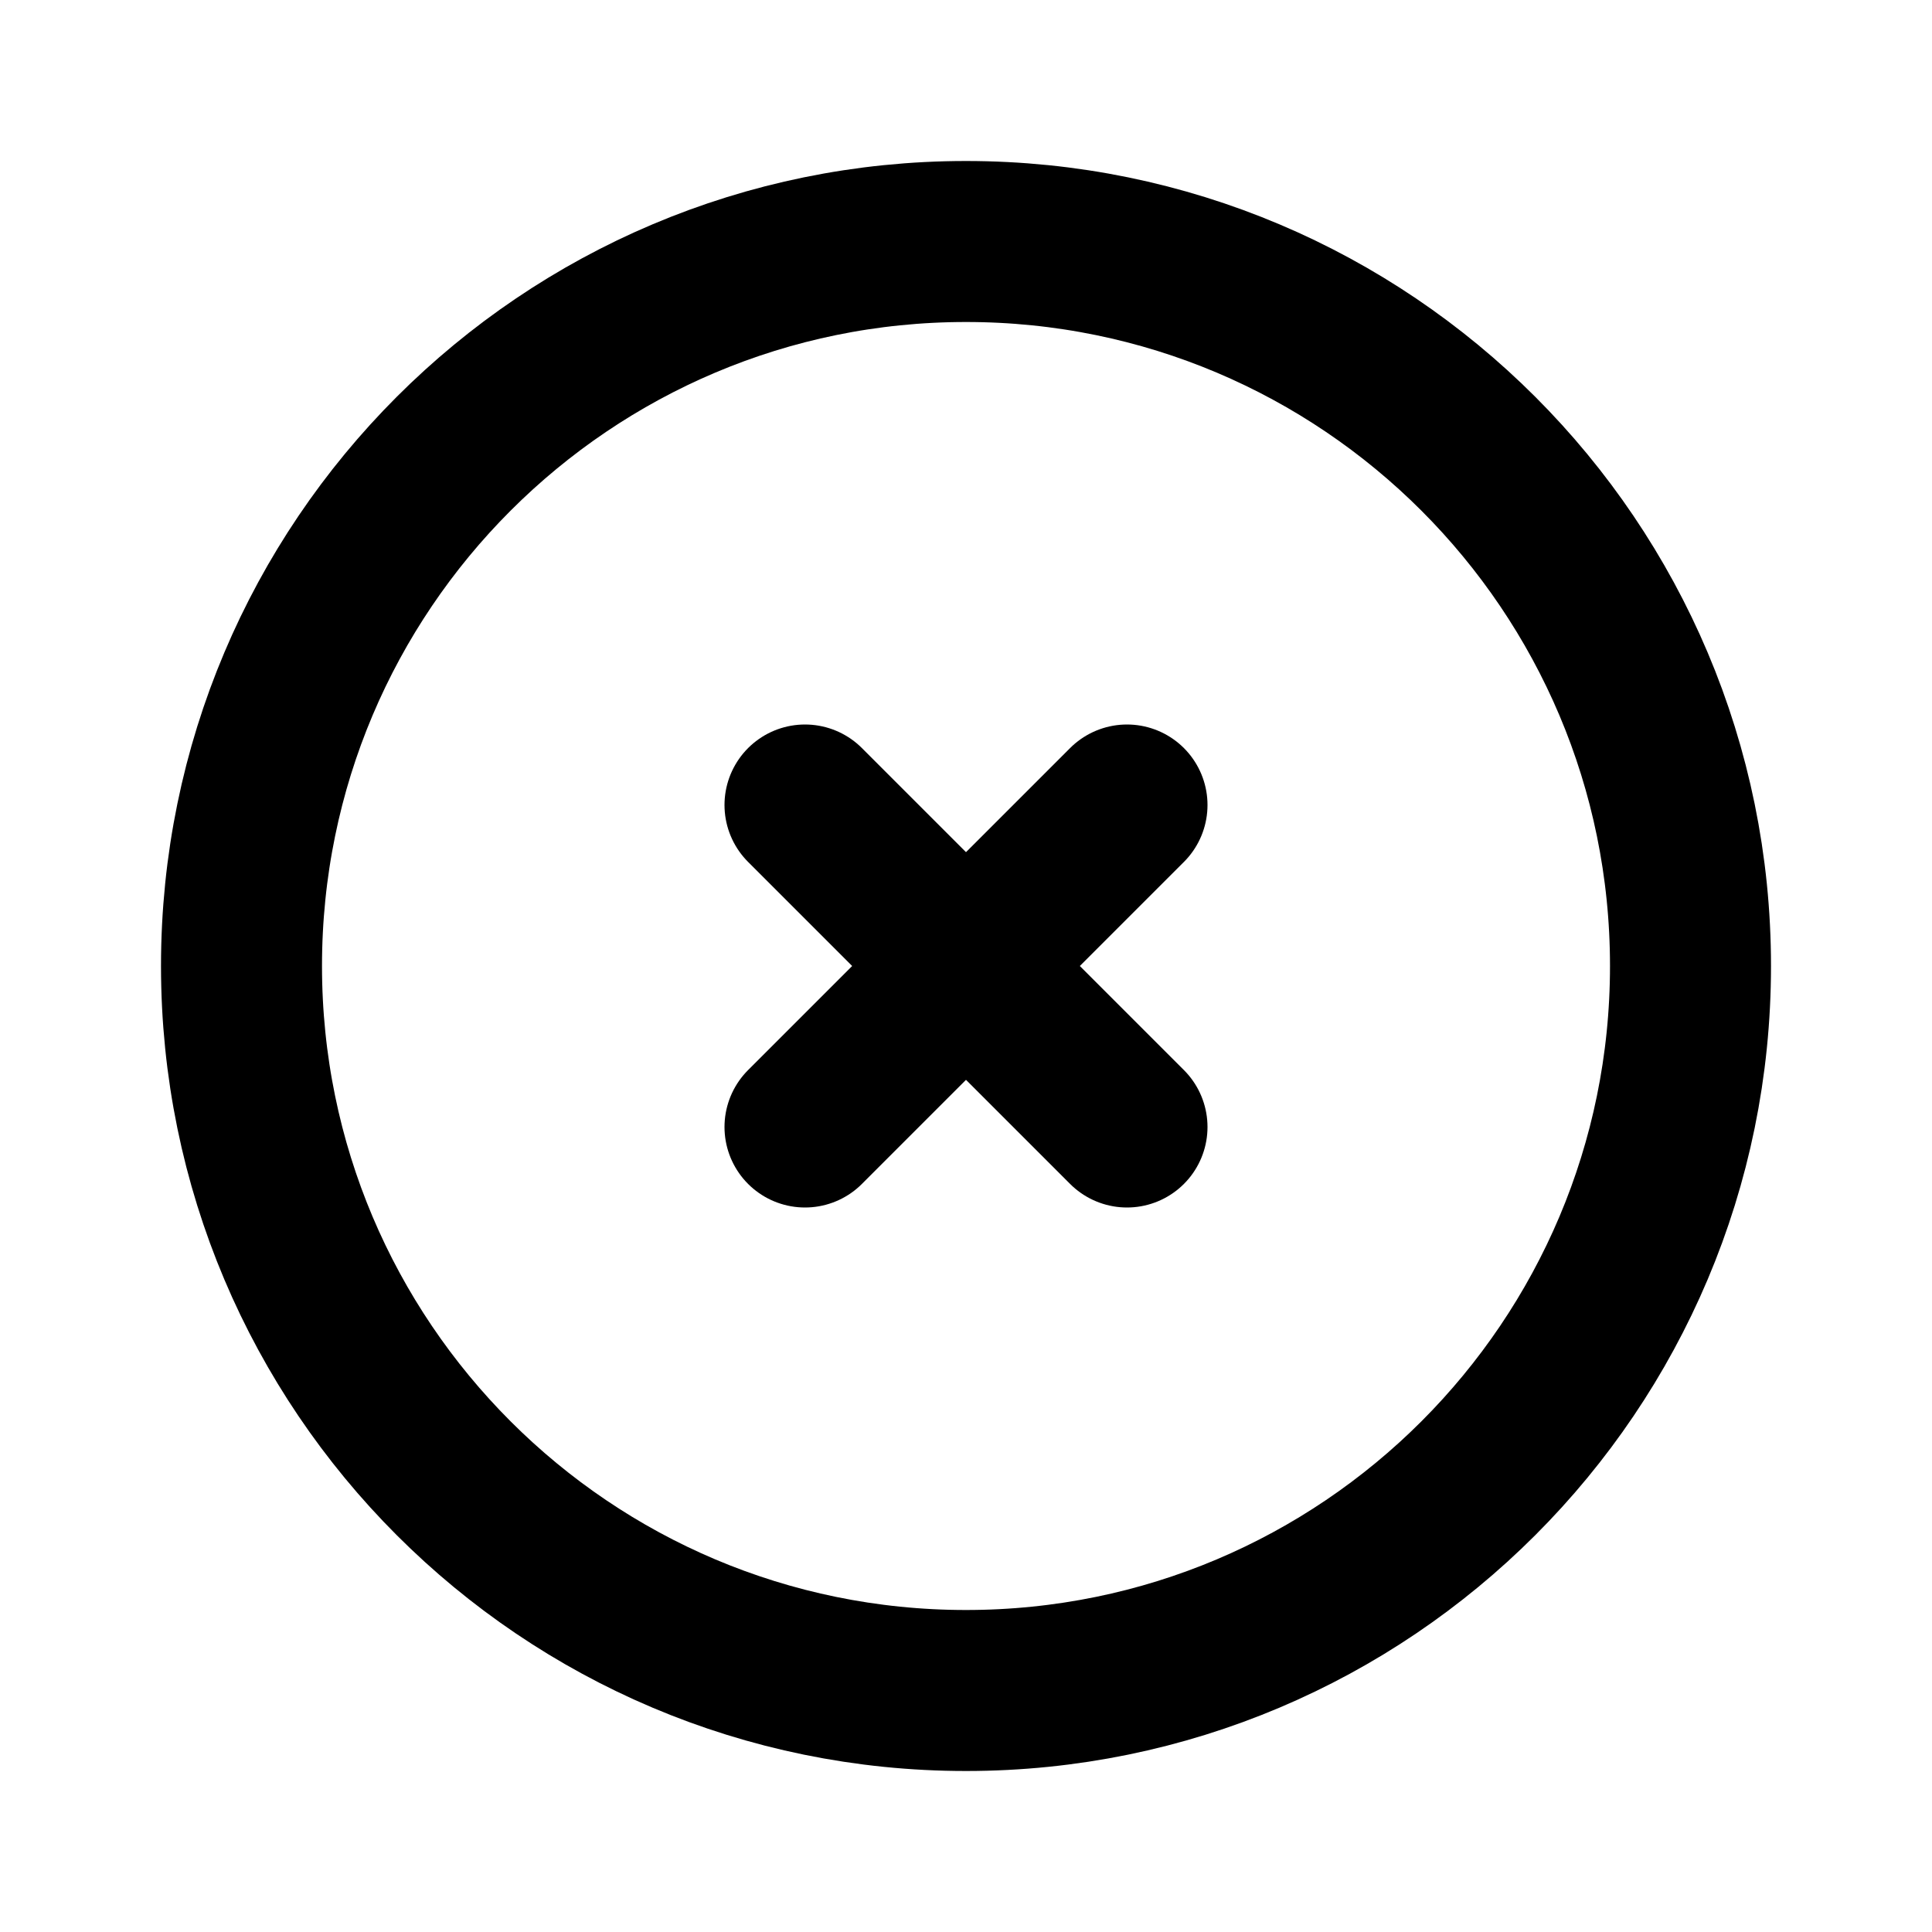
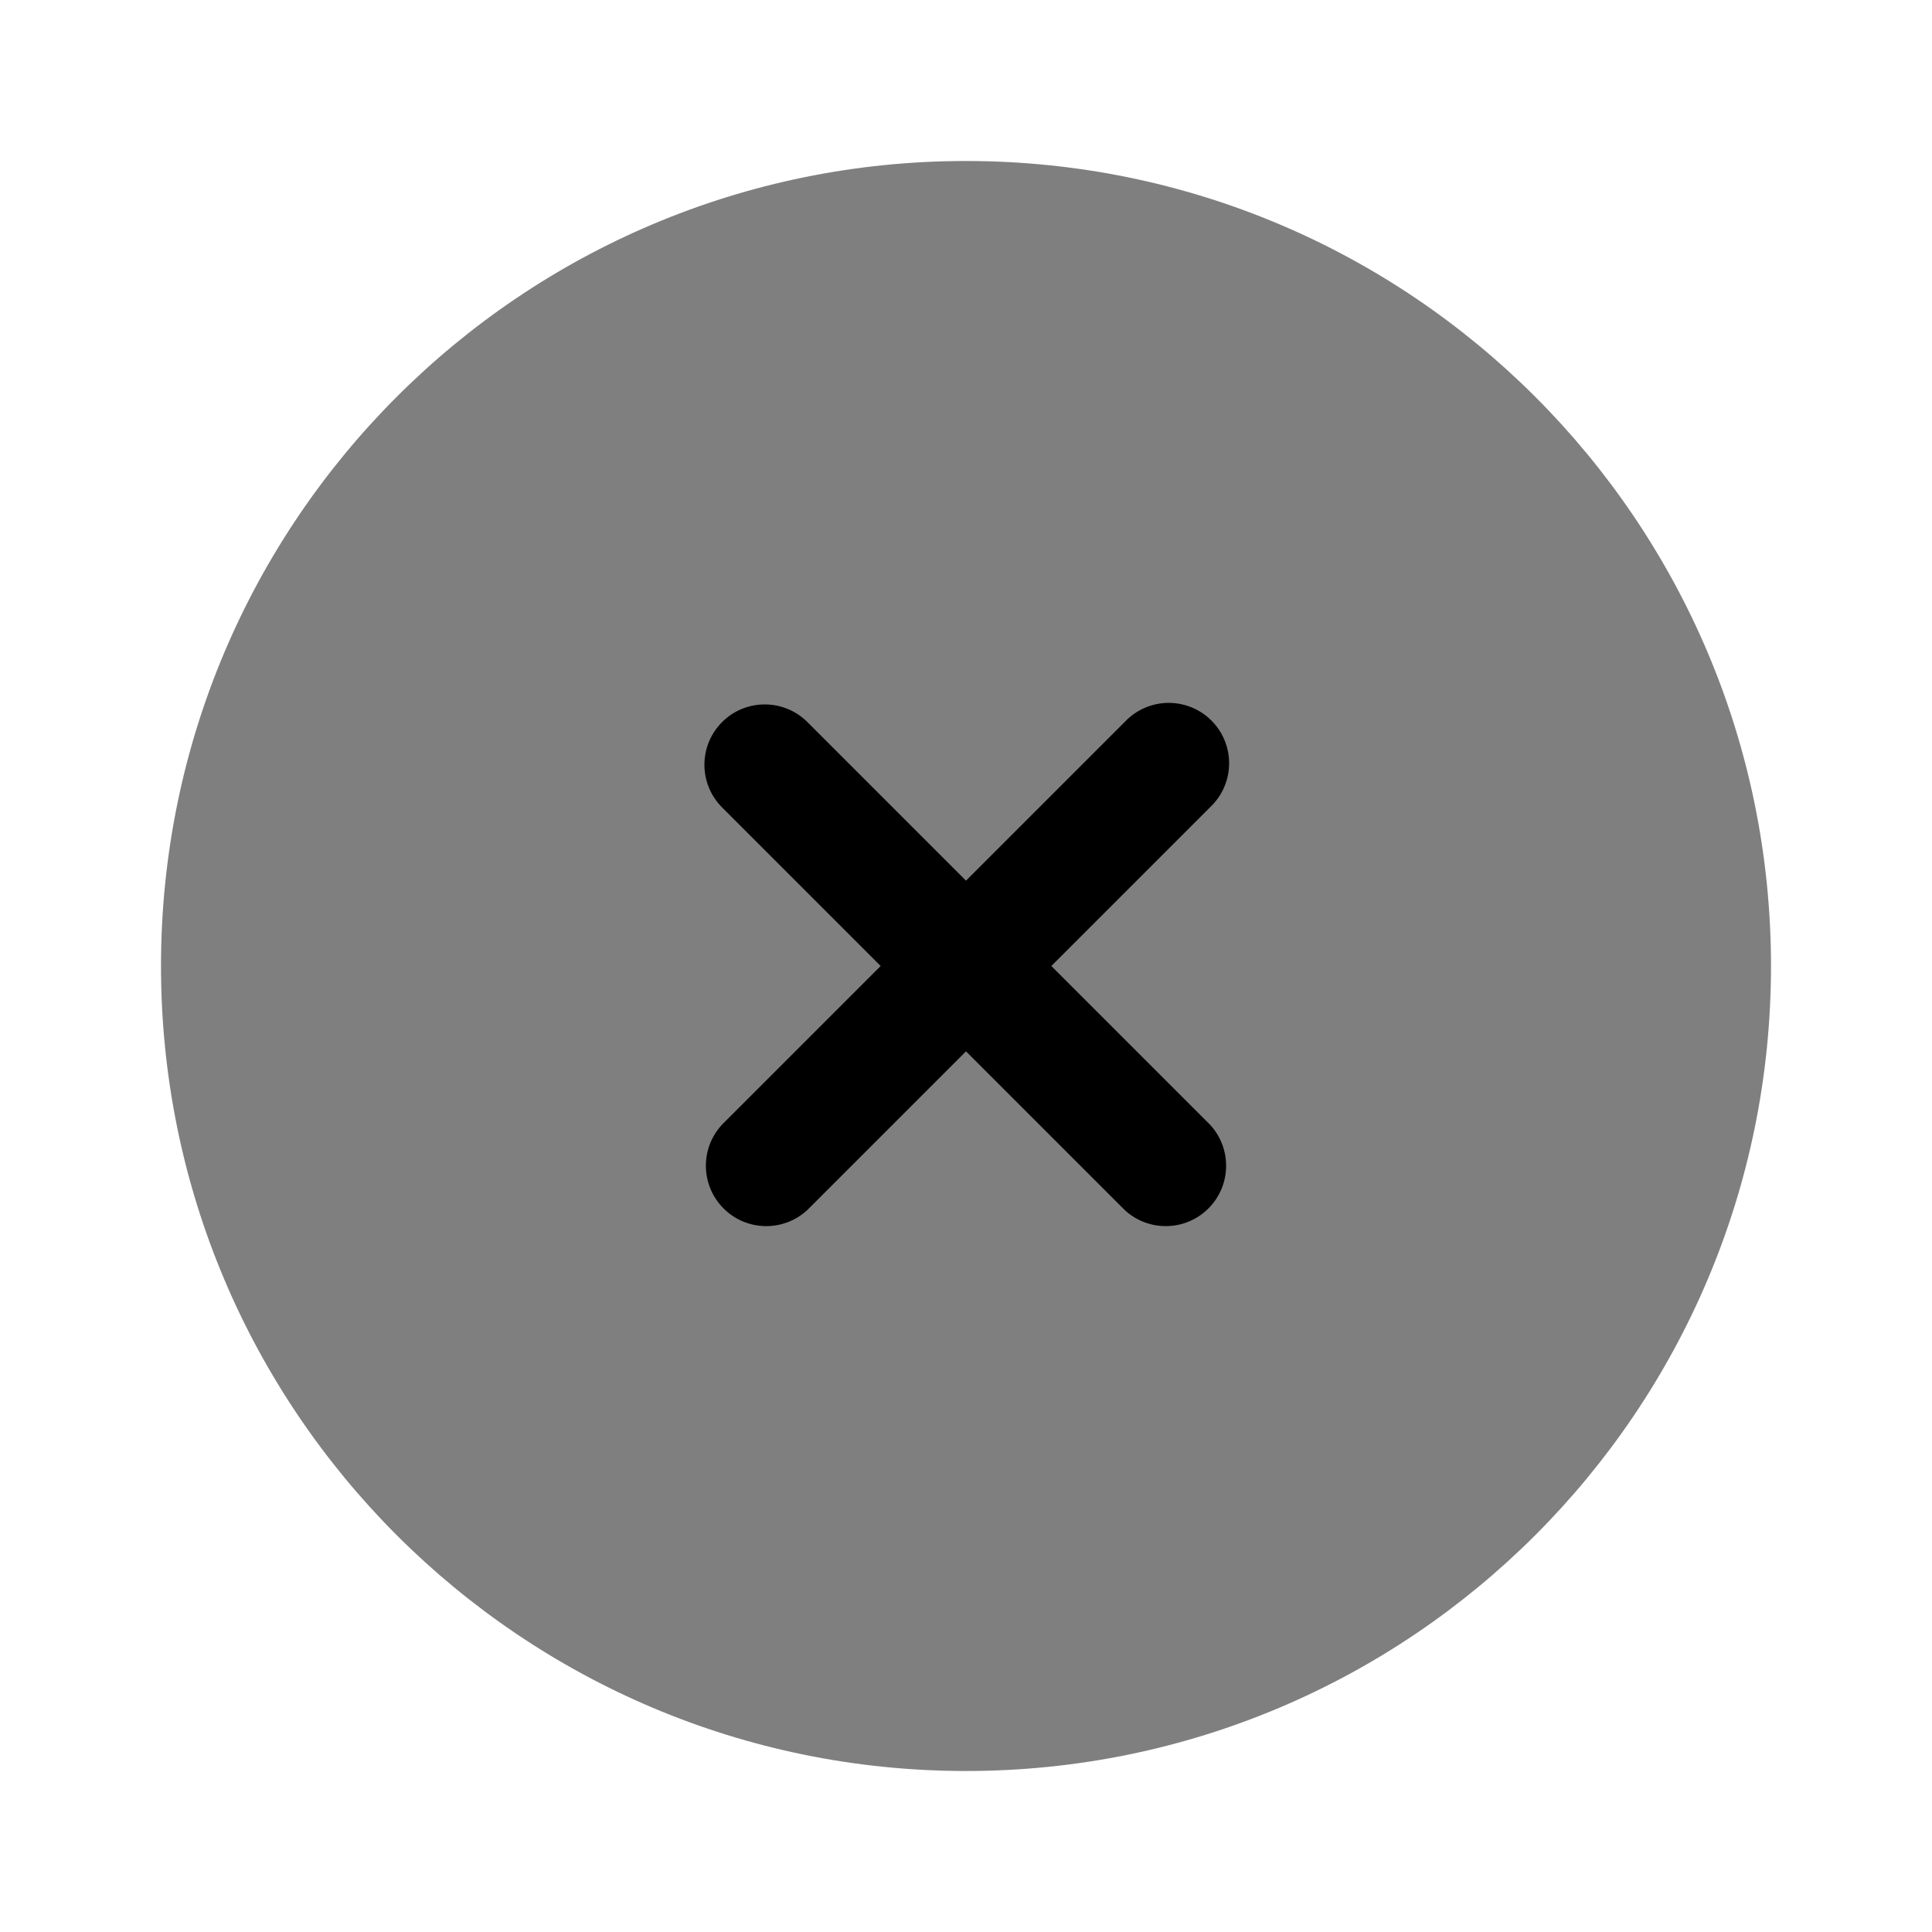
- <svg xmlns="http://www.w3.org/2000/svg" fill="none" stroke="currentColor" stroke-width="2" stroke-linecap="round" stroke-linejoin="round" viewBox="0 0 24 24" height="16px" width="16px" aria-hidden="true">
-   <path d="M12 12m-9 0a9 9 0 1 0 18 0a9 9 0 1 0 -18 0" />
-   <path d="M10 10l4 4m0 -4l-4 4" />
+ <svg xmlns="http://www.w3.org/2000/svg" width="24" height="24" viewBox="0 0 24 24">
+   <path fill="currentColor" d="M22 12c0 5.523-4.477 10-10 10S2 17.523 2 12S6.477 2 12 2s10 4.477 10 10" opacity="0.5" />
+   <path fill="currentColor" d="M8.97 8.97a.75.75 0 0 1 1.06 0L12 10.94l1.97-1.97a.75.75 0 1 1 1.06 1.06L13.06 12l1.97 1.97a.75.75 0 0 1-1.06 1.06L12 13.06l-1.97 1.97a.75.75 0 0 1-1.06-1.06L10.94 12l-1.97-1.97a.75.75 0 0 1 0-1.06" />
</svg>
